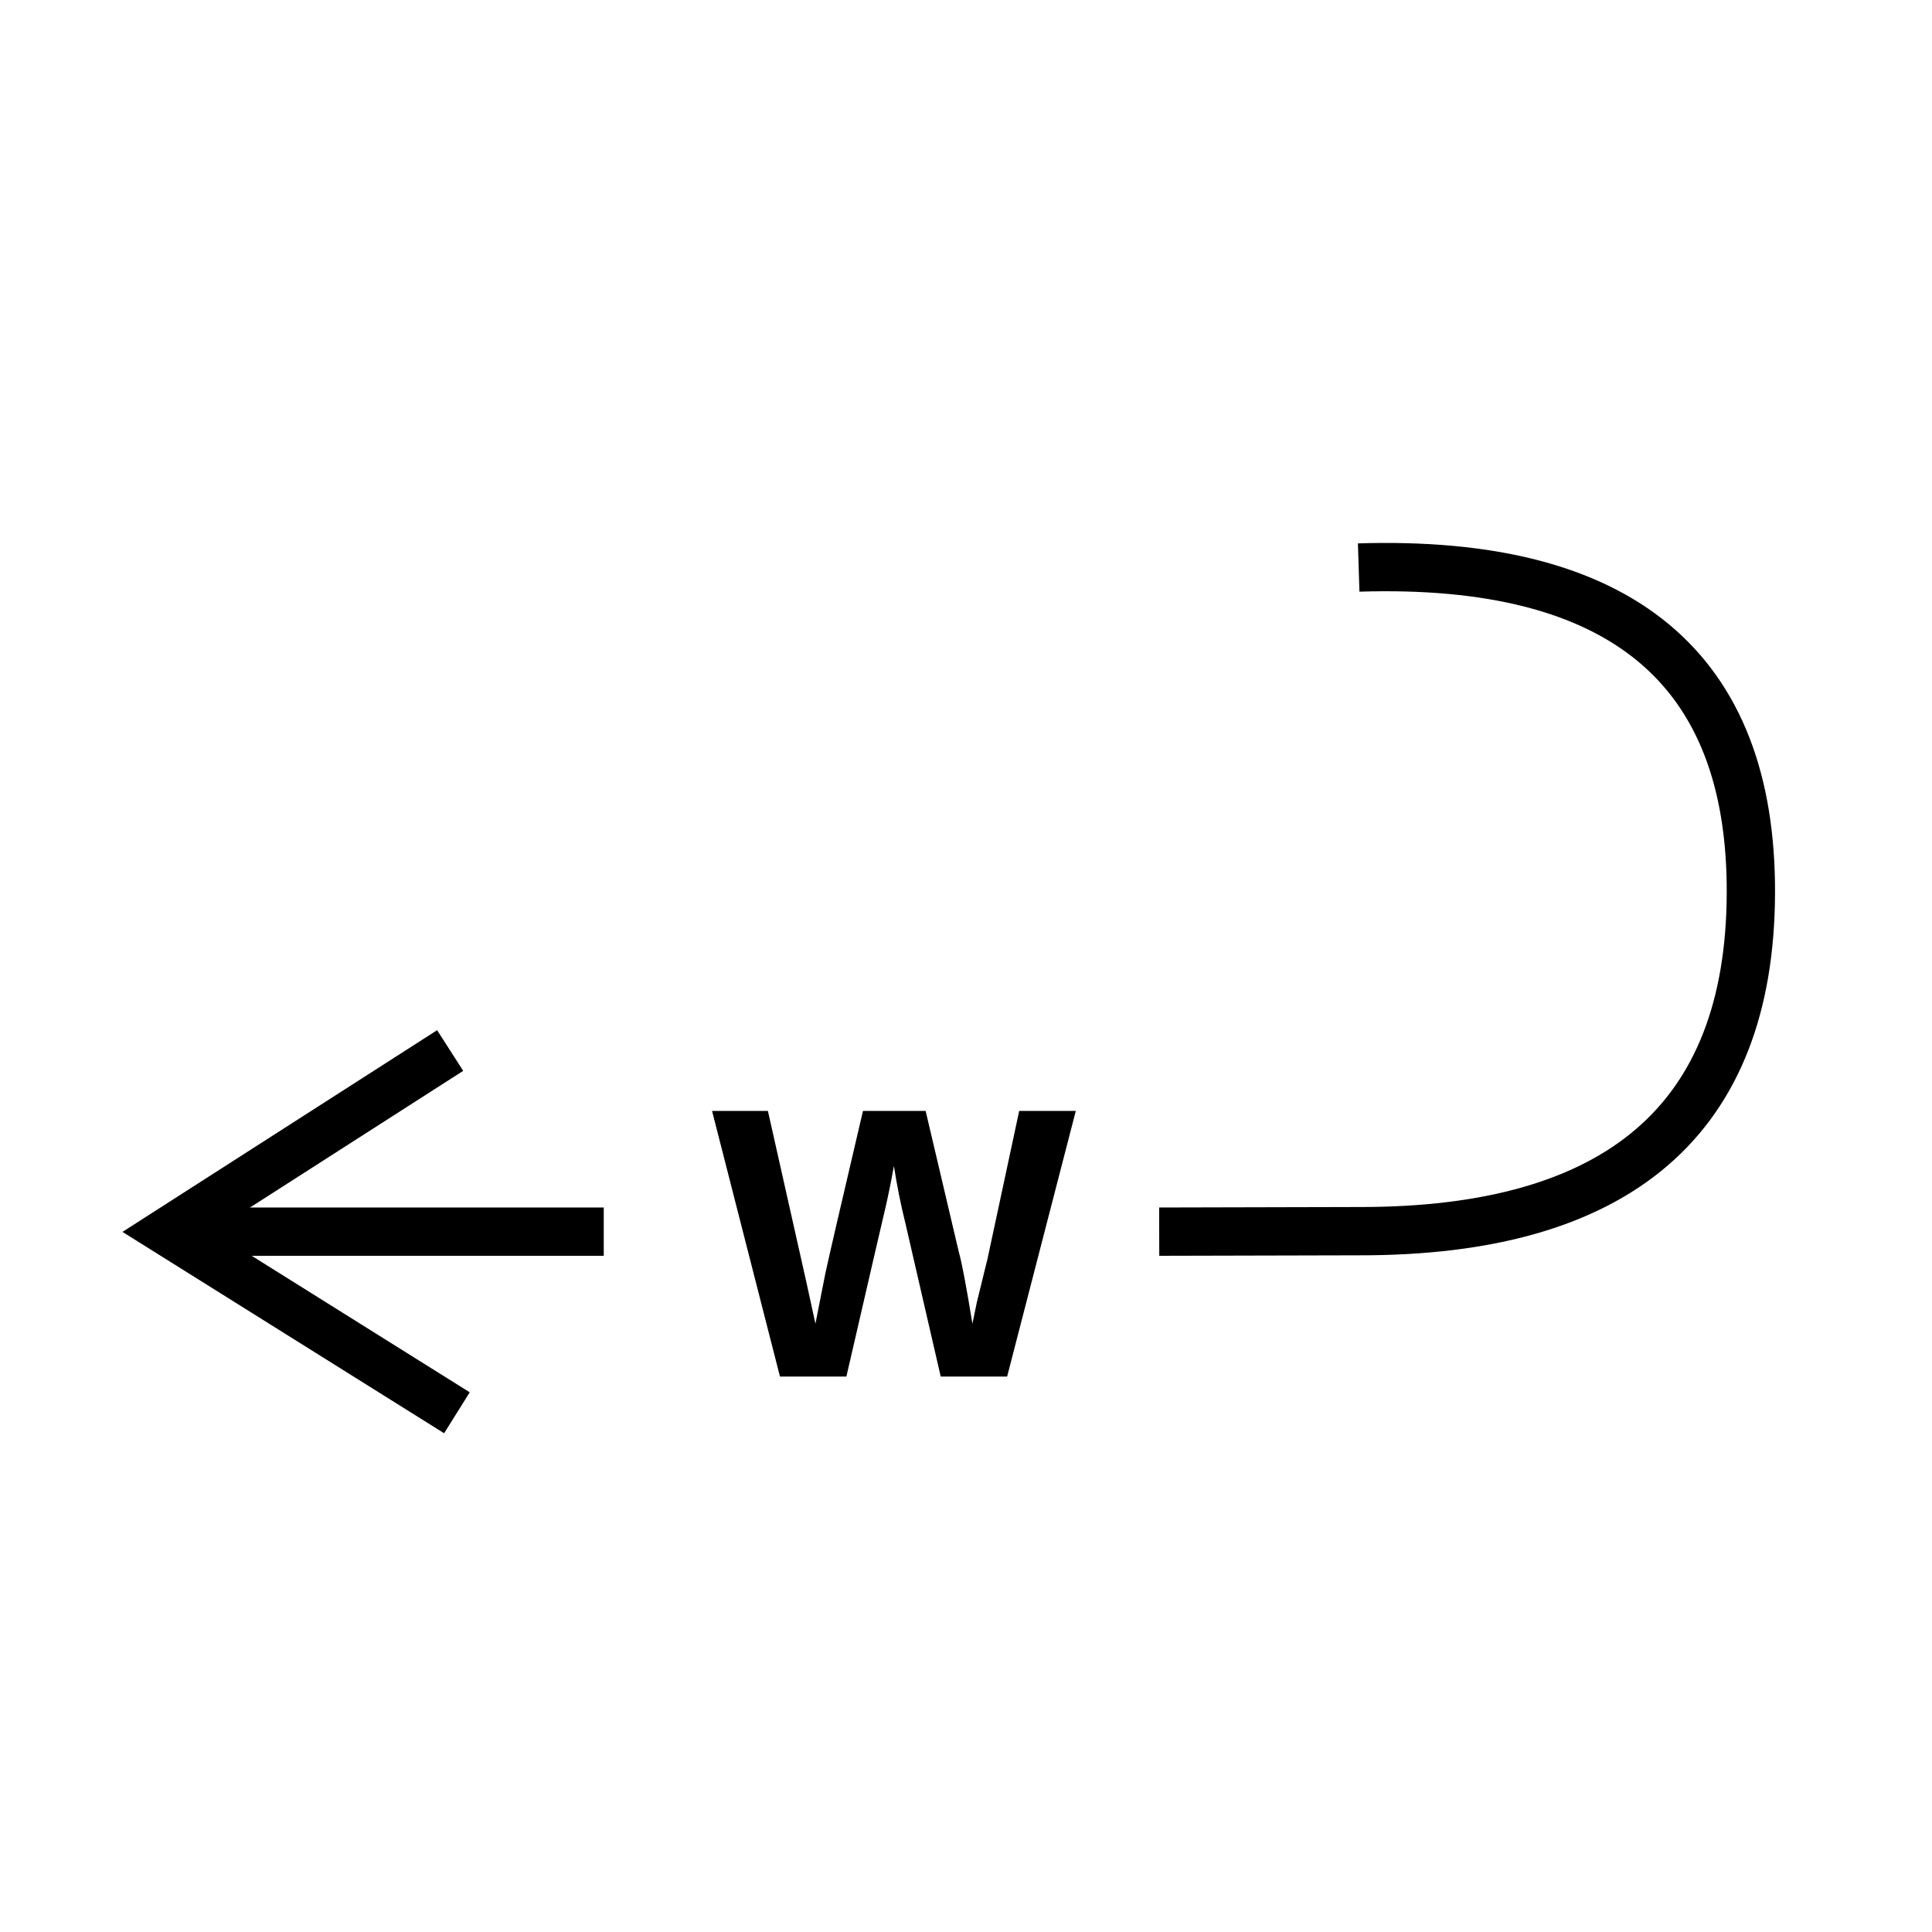
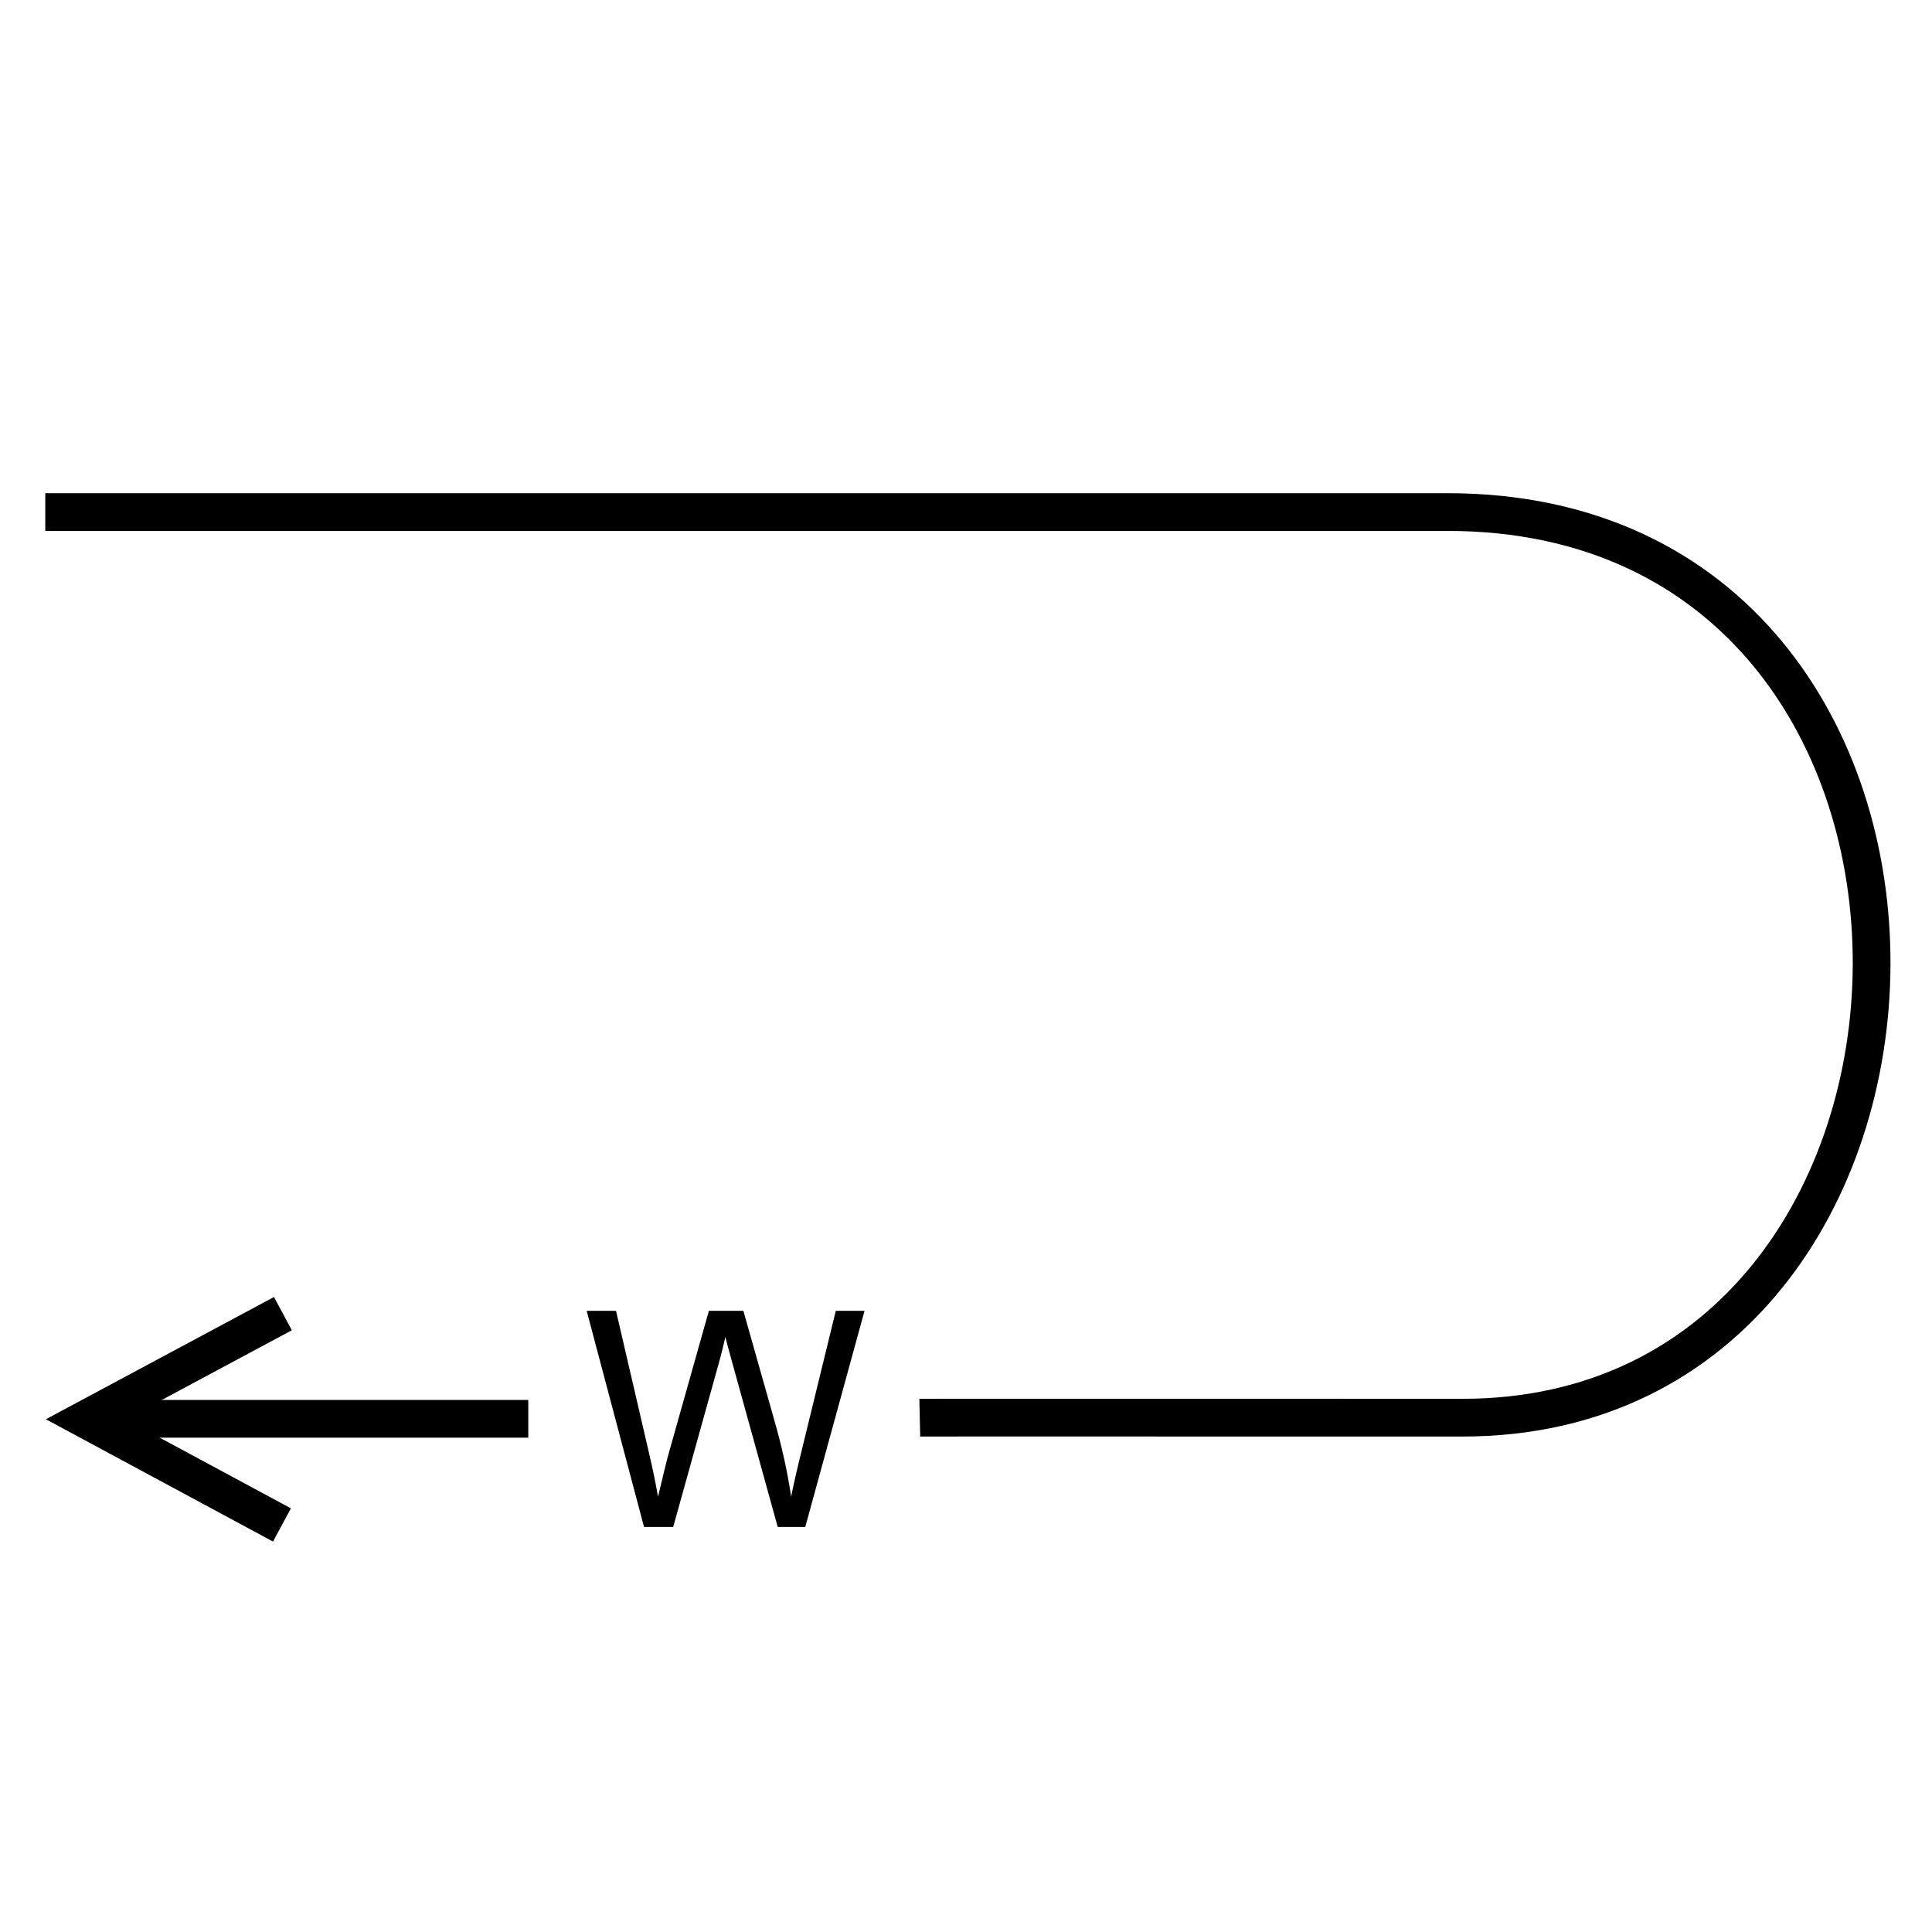
- <svg xmlns="http://www.w3.org/2000/svg" version="1.2" viewBox="0 0 40 40" width="40" height="40">
-   <path d="M24 25.5L28.13 25.49C33.52 25.5 36.23 23.17 36.25 18.5C36.27 13.83 33.56 11.58 28.13 11.75" id="aNFsZzKx" opacity="1" fill-opacity="0" stroke="black" stroke-width="1" stroke-opacity="1" />
-   <path d="M3.75 25.5L12.5 25.5" id="atzYfsMBl" opacity="1" fill-opacity="0" stroke="black" stroke-width="1" stroke-opacity="1" />
-   <path d="M9.32 21.75L3.47 25.5L9.46 29.25" id="a1a2iic9GD" opacity="1" fill-opacity="0" stroke="black" stroke-width="1" stroke-opacity="1" />
-   <text id="b1APhTVyh9" x="18.5" y="28.5" text-anchor="middle" font-size="8" font-family="Arial" font-weight="bold" stroke-width="2" stroke="none" fill="black">W</text>
+ <svg viewBox="0 0 1024 1024">
+   <g>
+     <path d="M0 0C0 0 438.805 0.012 743.172 0C1047.54 -0.011 1035.7 480.071 751.078 480C466.452 479.93 463.5 479.996 463.5 479.996" transform="translate(24 271.3975)" fill="none" stroke="#000000" stroke-width="20" />
+     <path d="M216 1L0 1" transform="translate(64 751)" fill="none" stroke="#000000" stroke-width="20" />
+     <g transform="translate(309 660)">
+       <path d="M32.344 149.305L1.953 34.773L17.5 34.773L34.922 109.852Q37.734 121.648 39.766 133.289Q44.141 114.93 44.922 112.117L66.719 34.773L85 34.773L101.406 92.742Q107.578 114.305 110.313 133.289Q112.5 122.43 116.016 108.367L133.984 34.773L149.219 34.773L117.813 149.305L103.203 149.305L79.062 62.039Q76.016 51.102 75.469 48.602Q73.672 56.492 72.109 62.039L47.812 149.305L32.344 149.305Z" />
+     </g>
+     <path d="M0 96.896L68.32 0L111.227 110.049" transform="matrix(-0.1218693 0.9925461 0.9925461 0.1218693 53.77148 684.4441)" fill="none" stroke="#000000" stroke-width="20" />
+   </g>
</svg>
